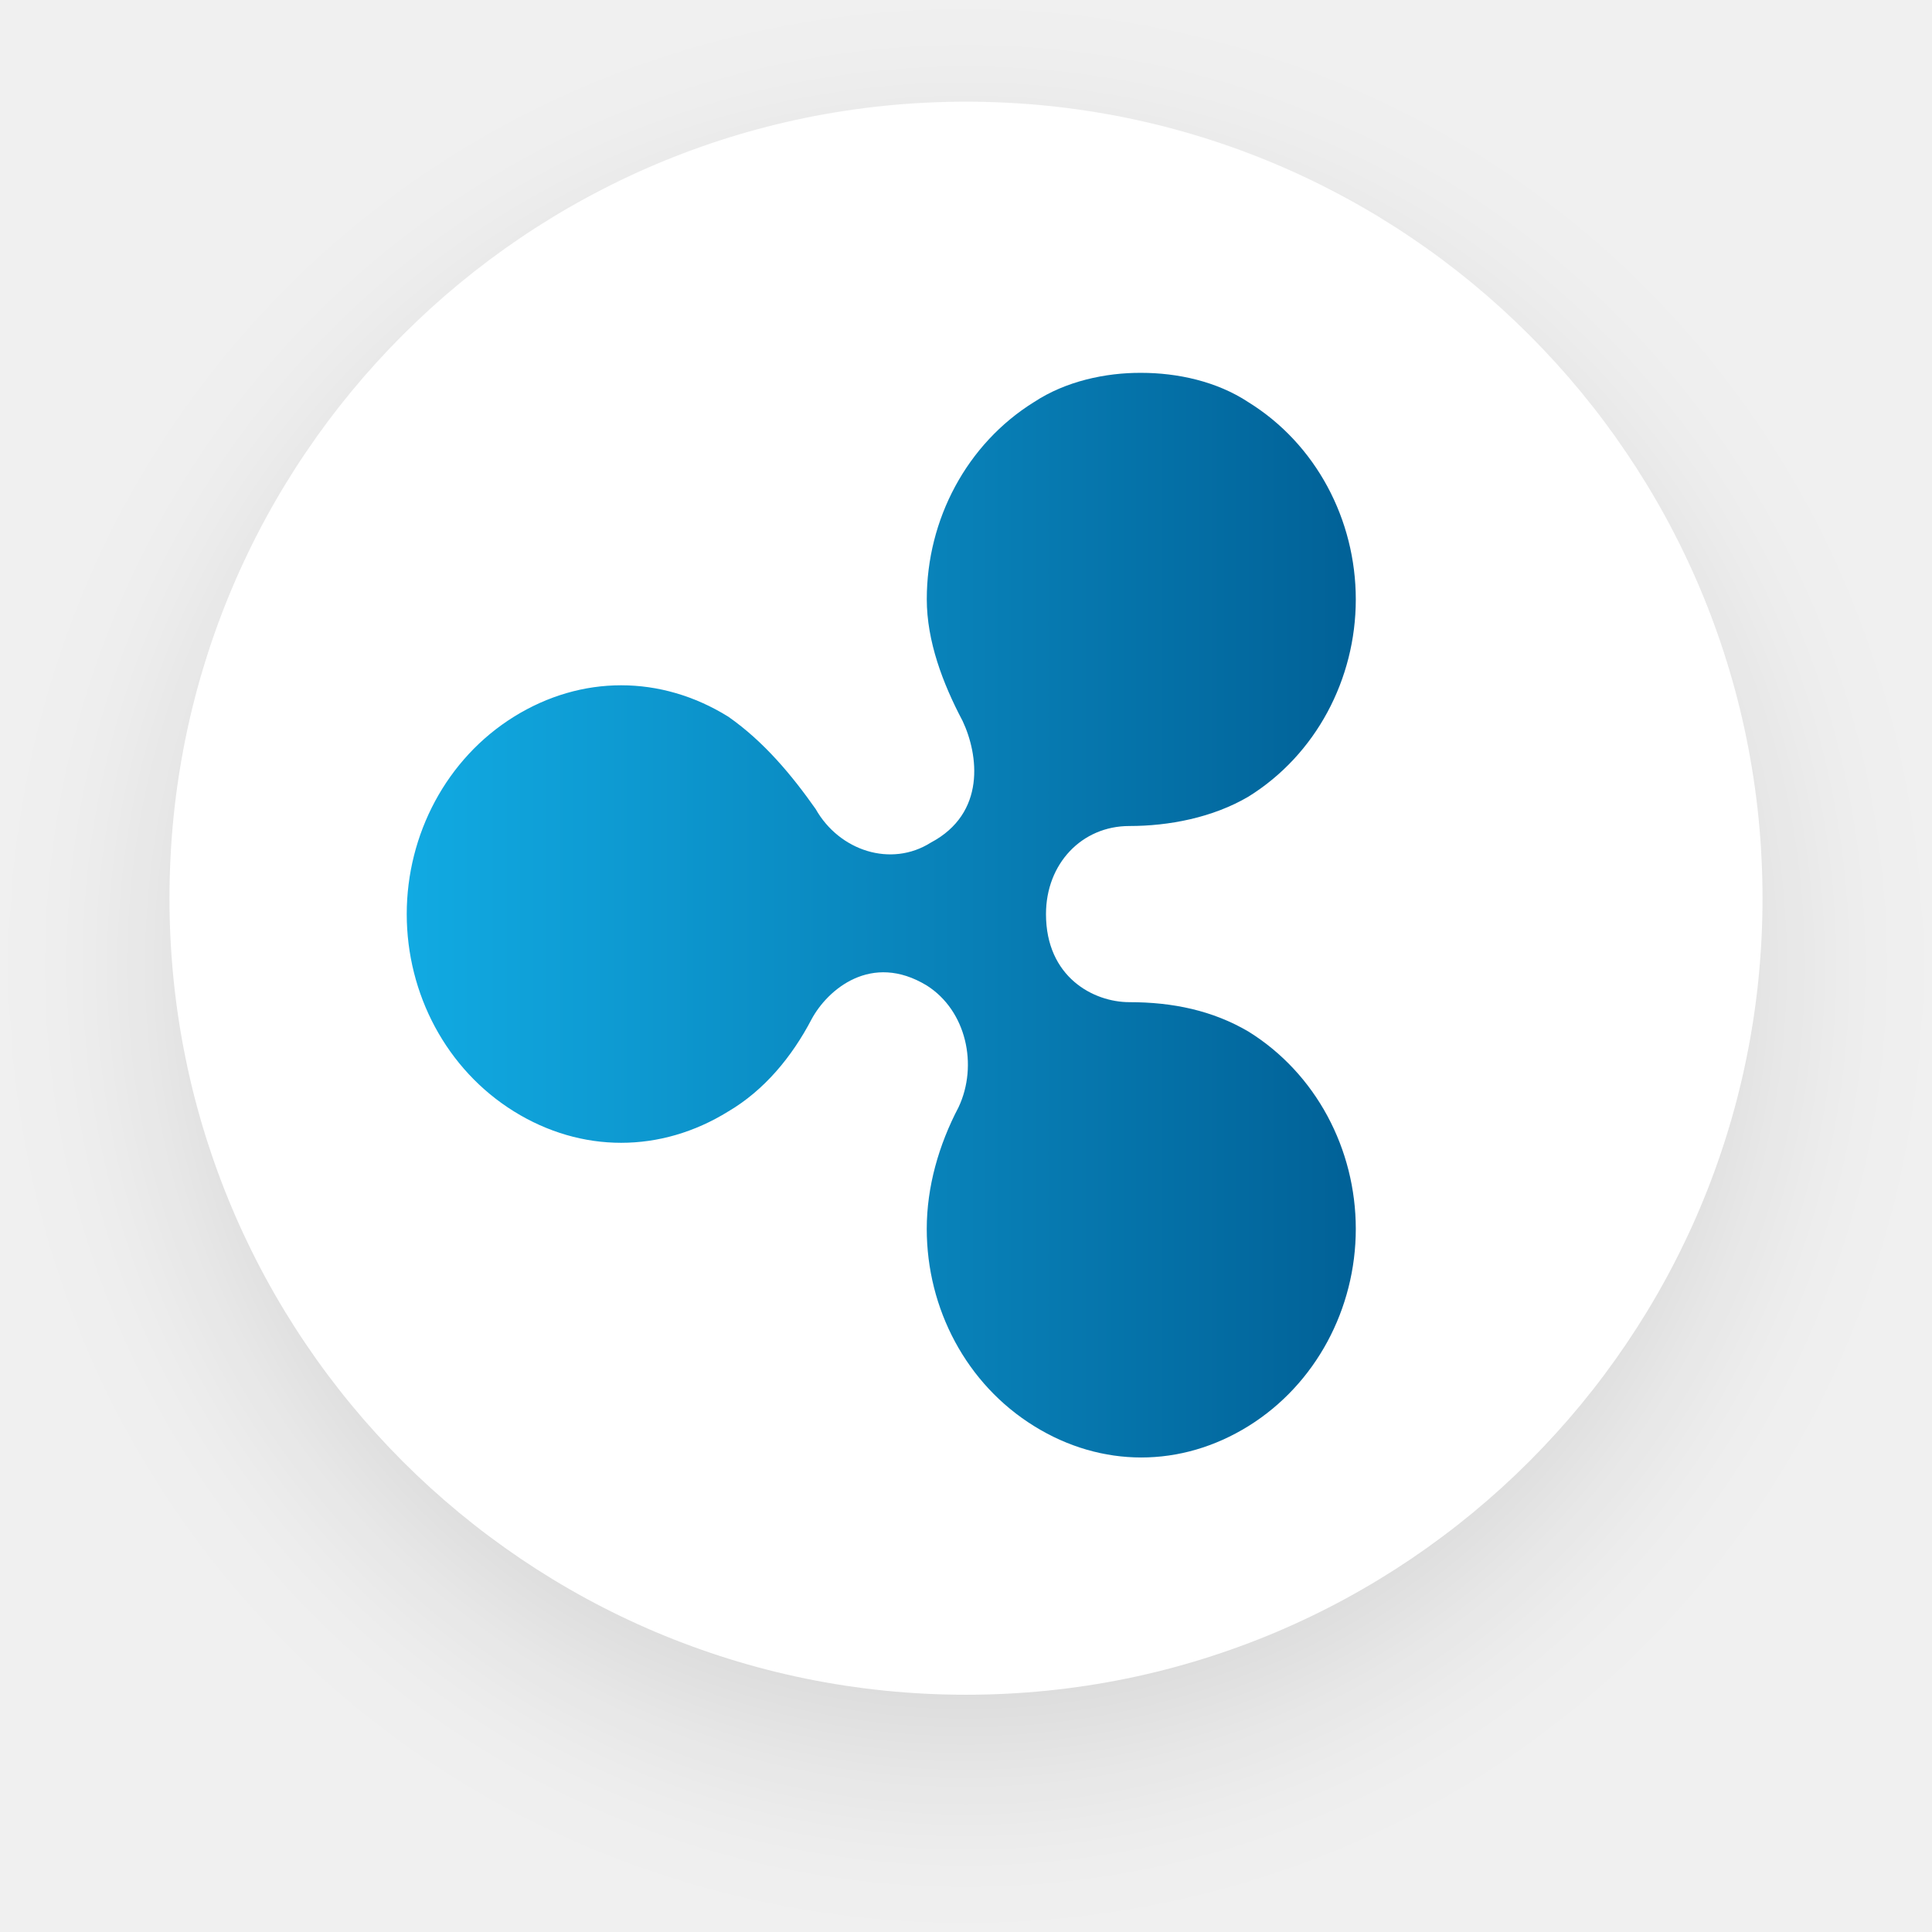
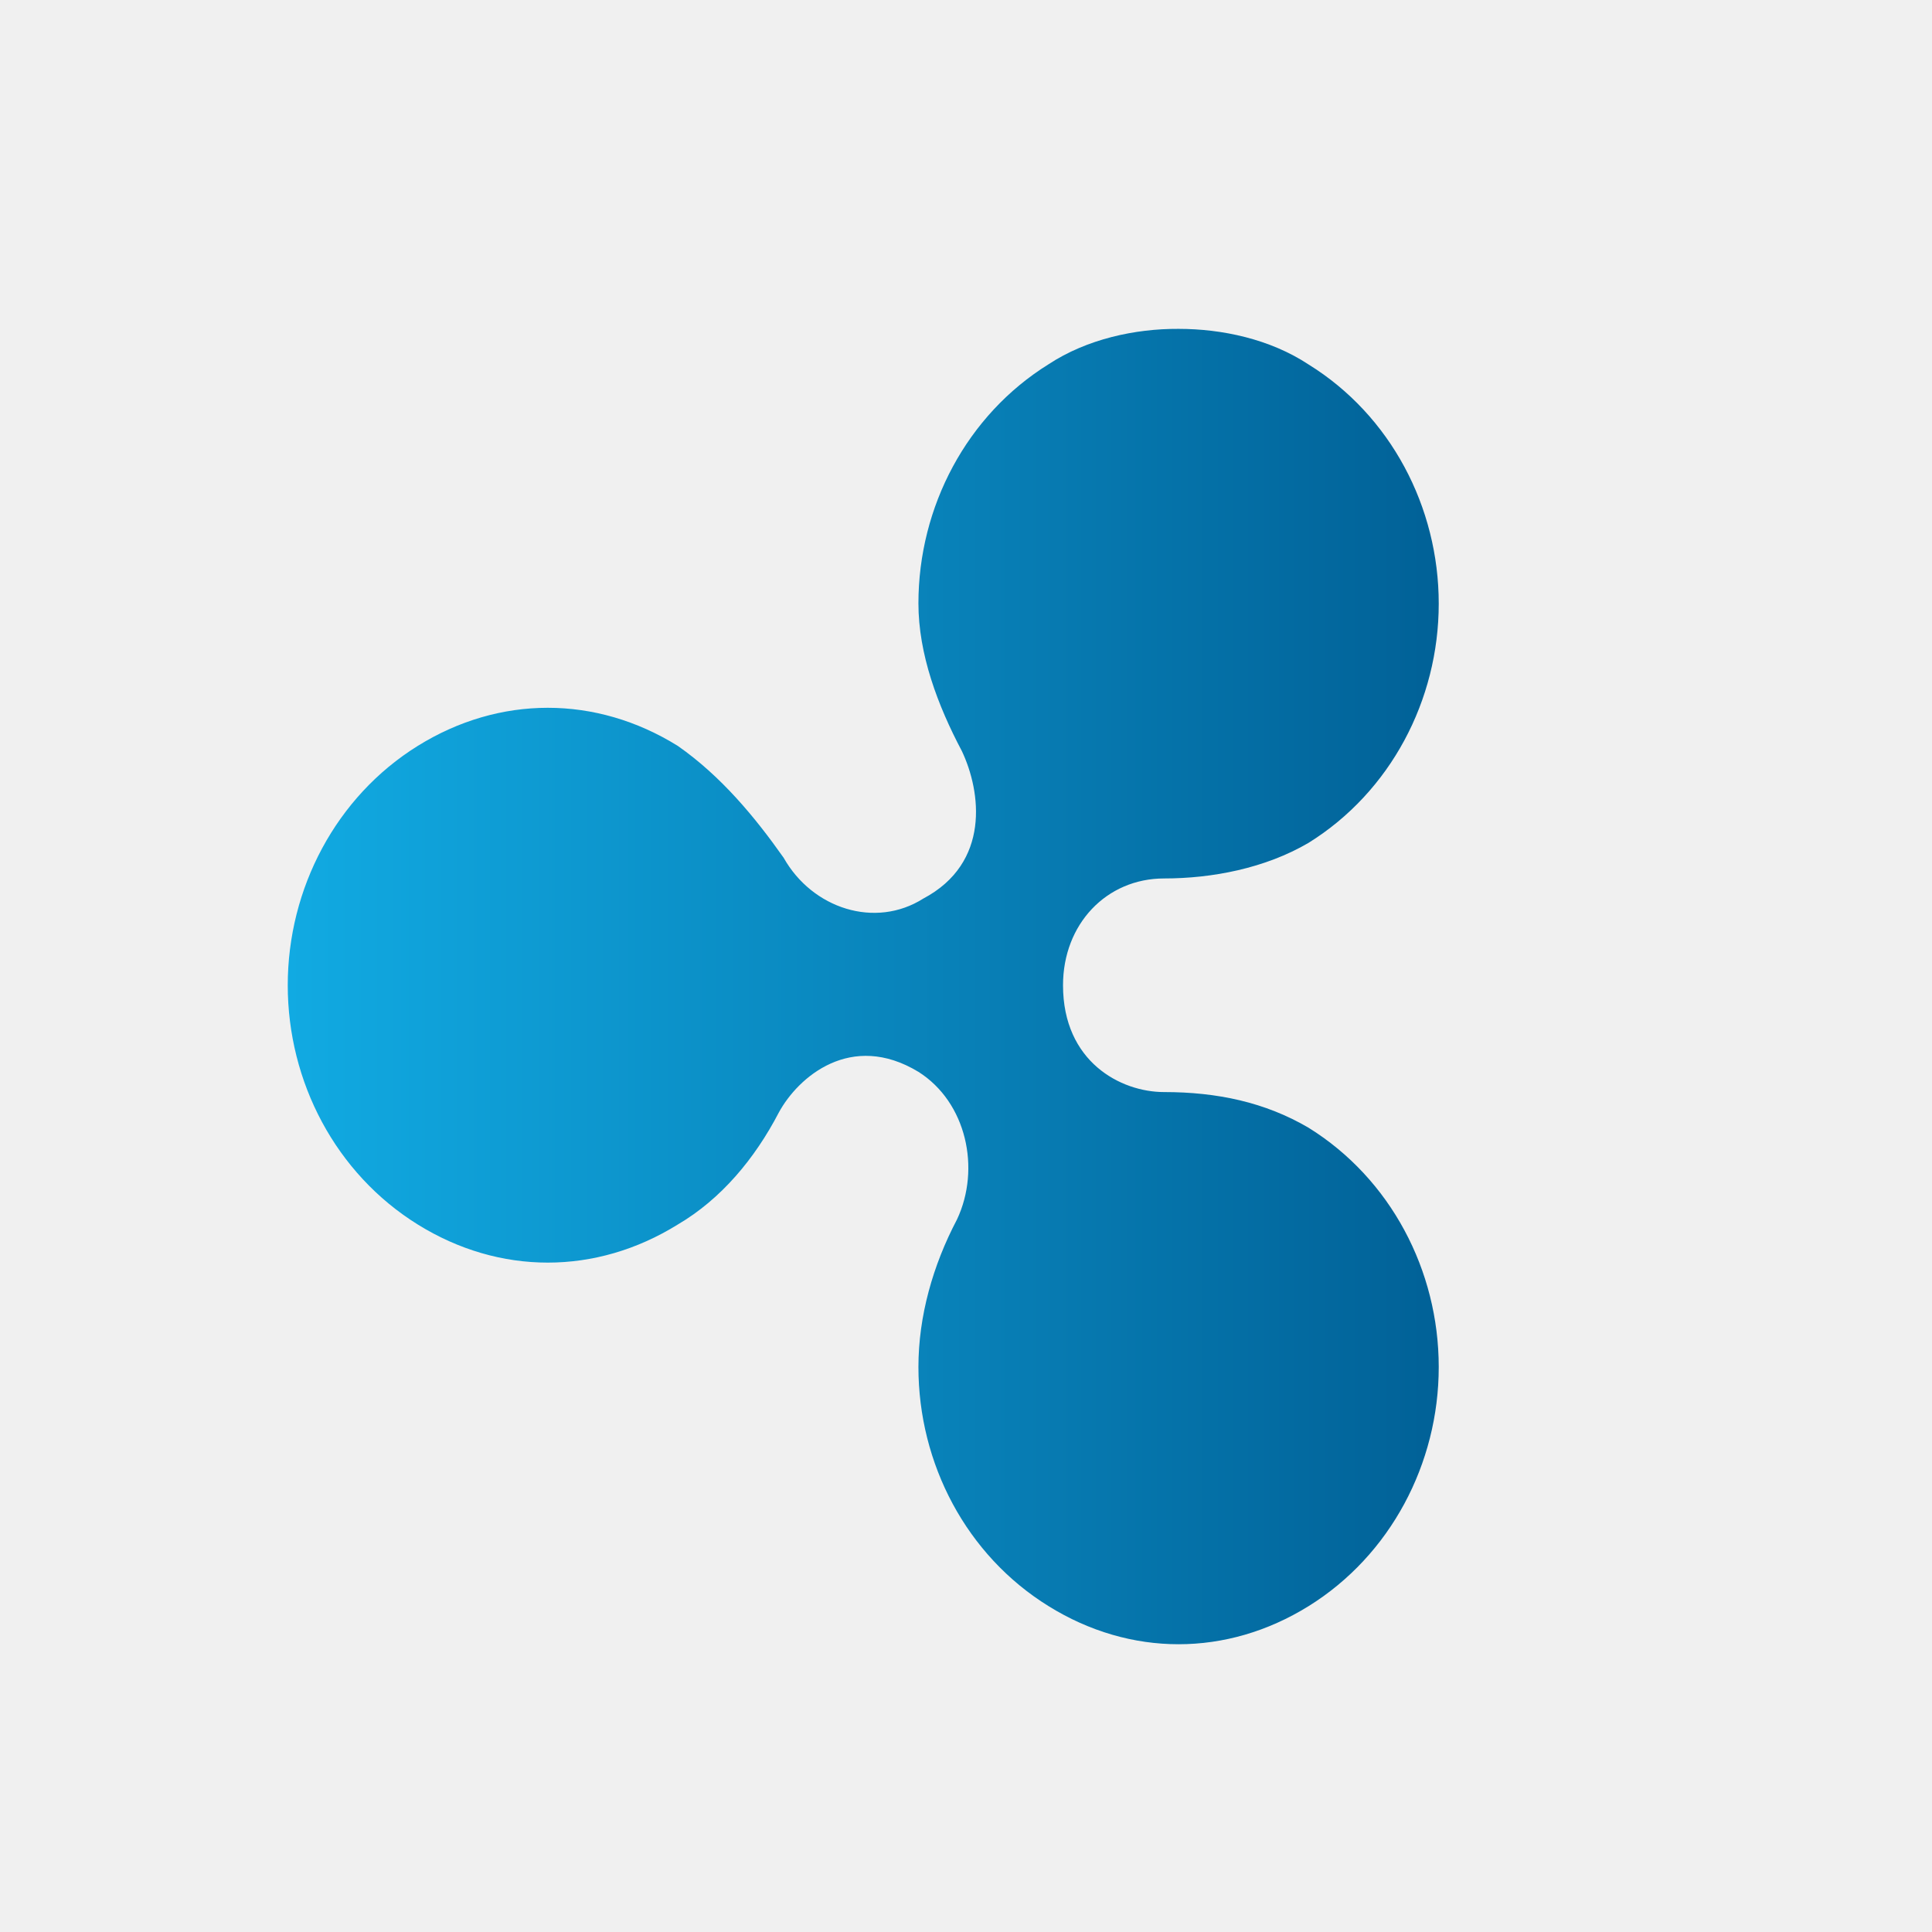
- <svg xmlns="http://www.w3.org/2000/svg" width="57" height="57" viewBox="0 0 57 57" fill="none">
-   <g filter="url(#filter0_d)">
-     <path d="M52 26.5C52 39.479 41.479 50 28.5 50C15.521 50 5 39.479 5 26.5C5 13.521 15.521 3 28.5 3C41.479 3 52 13.521 52 26.5Z" fill="white" />
-   </g>
-   <path d="M30.509 11.861C28.52 13.096 27.343 15.327 27.343 17.679C27.343 18.914 27.812 20.159 28.399 21.269C28.868 22.261 29.099 23.993 27.461 24.86C26.292 25.599 24.764 25.106 24.064 23.868C23.365 22.876 22.544 21.884 21.488 21.145C19.499 19.909 17.153 19.909 15.164 21.145C13.175 22.38 12 24.616 12 26.969C12 29.322 13.169 31.551 15.163 32.79C17.152 34.025 19.498 34.025 21.488 32.79C22.544 32.169 23.364 31.183 23.946 30.067C24.415 29.199 25.705 28.082 27.342 29.075C28.511 29.814 28.862 31.43 28.281 32.665C27.694 33.782 27.342 35.02 27.342 36.256C27.342 38.611 28.511 40.838 30.509 42.074C32.498 43.309 34.844 43.309 36.833 42.074C38.822 40.838 40 38.608 40 36.256C40 33.904 38.828 31.673 36.833 30.434C35.777 29.814 34.605 29.567 33.319 29.567C32.262 29.567 30.86 28.828 30.86 26.969C30.86 25.481 31.917 24.37 33.319 24.37C34.487 24.37 35.777 24.124 36.833 23.503C38.822 22.268 40 20.037 40 17.685C40 15.333 38.828 13.103 36.833 11.867C35.895 11.246 34.726 11 33.67 11C32.62 10.994 31.442 11.246 30.51 11.861" fill="url(#paint0_linear)" />
+ <svg xmlns="http://www.w3.org/2000/svg" width="32" height="32" viewBox="0 0 32 32" fill="none">
+   <path d="M17.368 6.033C16.014 6.874 15.212 8.393 15.212 9.994C15.212 10.835 15.531 11.683 15.931 12.439C16.251 13.114 16.407 14.293 15.293 14.883C14.497 15.387 13.456 15.051 12.98 14.208C12.504 13.533 11.945 12.857 11.226 12.354C9.872 11.513 8.274 11.513 6.92 12.354C5.566 13.195 4.766 14.717 4.766 16.319C4.766 17.921 5.562 19.439 6.92 20.282C8.274 21.123 9.871 21.123 11.226 20.282C11.945 19.86 12.503 19.189 12.899 18.428C13.219 17.838 14.097 17.078 15.212 17.753C16.008 18.256 16.247 19.357 15.851 20.198C15.451 20.958 15.212 21.801 15.212 22.642C15.212 24.246 16.008 25.762 17.368 26.603C18.722 27.444 20.319 27.444 21.674 26.603C23.028 25.762 23.83 24.244 23.83 22.642C23.83 21.041 23.032 19.522 21.674 18.679C20.954 18.256 20.157 18.088 19.281 18.088C18.561 18.088 17.607 17.585 17.607 16.319C17.607 15.306 18.326 14.55 19.281 14.55C20.076 14.55 20.954 14.382 21.674 13.96C23.028 13.118 23.83 11.6 23.83 9.998C23.83 8.397 23.032 6.878 21.674 6.037C21.035 5.615 20.239 5.447 19.52 5.447C18.805 5.443 18.003 5.615 17.368 6.033" fill="url(#xrp-gradient) #016197" />
  <defs>
-     <filter id="filter0_d" x="0" y="0" width="57" height="57" filterUnits="userSpaceOnUse" color-interpolation-filters="sRGB">
-       <feFlood flood-opacity="0" result="BackgroundImageFix" />
-       <feColorMatrix in="SourceAlpha" type="matrix" values="0 0 0 0 0 0 0 0 0 0 0 0 0 0 0 0 0 0 127 0" />
-       <feOffset dy="2" />
-       <feGaussianBlur stdDeviation="2.5" />
-       <feColorMatrix type="matrix" values="0 0 0 0 0 0 0 0 0 0 0 0 0 0 0 0 0 0 0.1 0" />
-       <feBlend mode="normal" in2="BackgroundImageFix" result="effect1_dropShadow" />
-       <feBlend mode="normal" in="SourceGraphic" in2="effect1_dropShadow" result="shape" />
-     </filter>
-     <linearGradient id="paint0_linear" x1="12" y1="11" x2="40" y2="11" gradientUnits="userSpaceOnUse">
+     <linearGradient id="xrp-gradient" x1="4.766" y1="5.447" x2="23.83" y2="5.447" gradientUnits="userSpaceOnUse">
      <stop stop-color="#11AAE2" />
      <stop offset="0.59" stop-color="#0880B7" />
      <stop offset="1" stop-color="#016197" />
    </linearGradient>
  </defs>
</svg>
